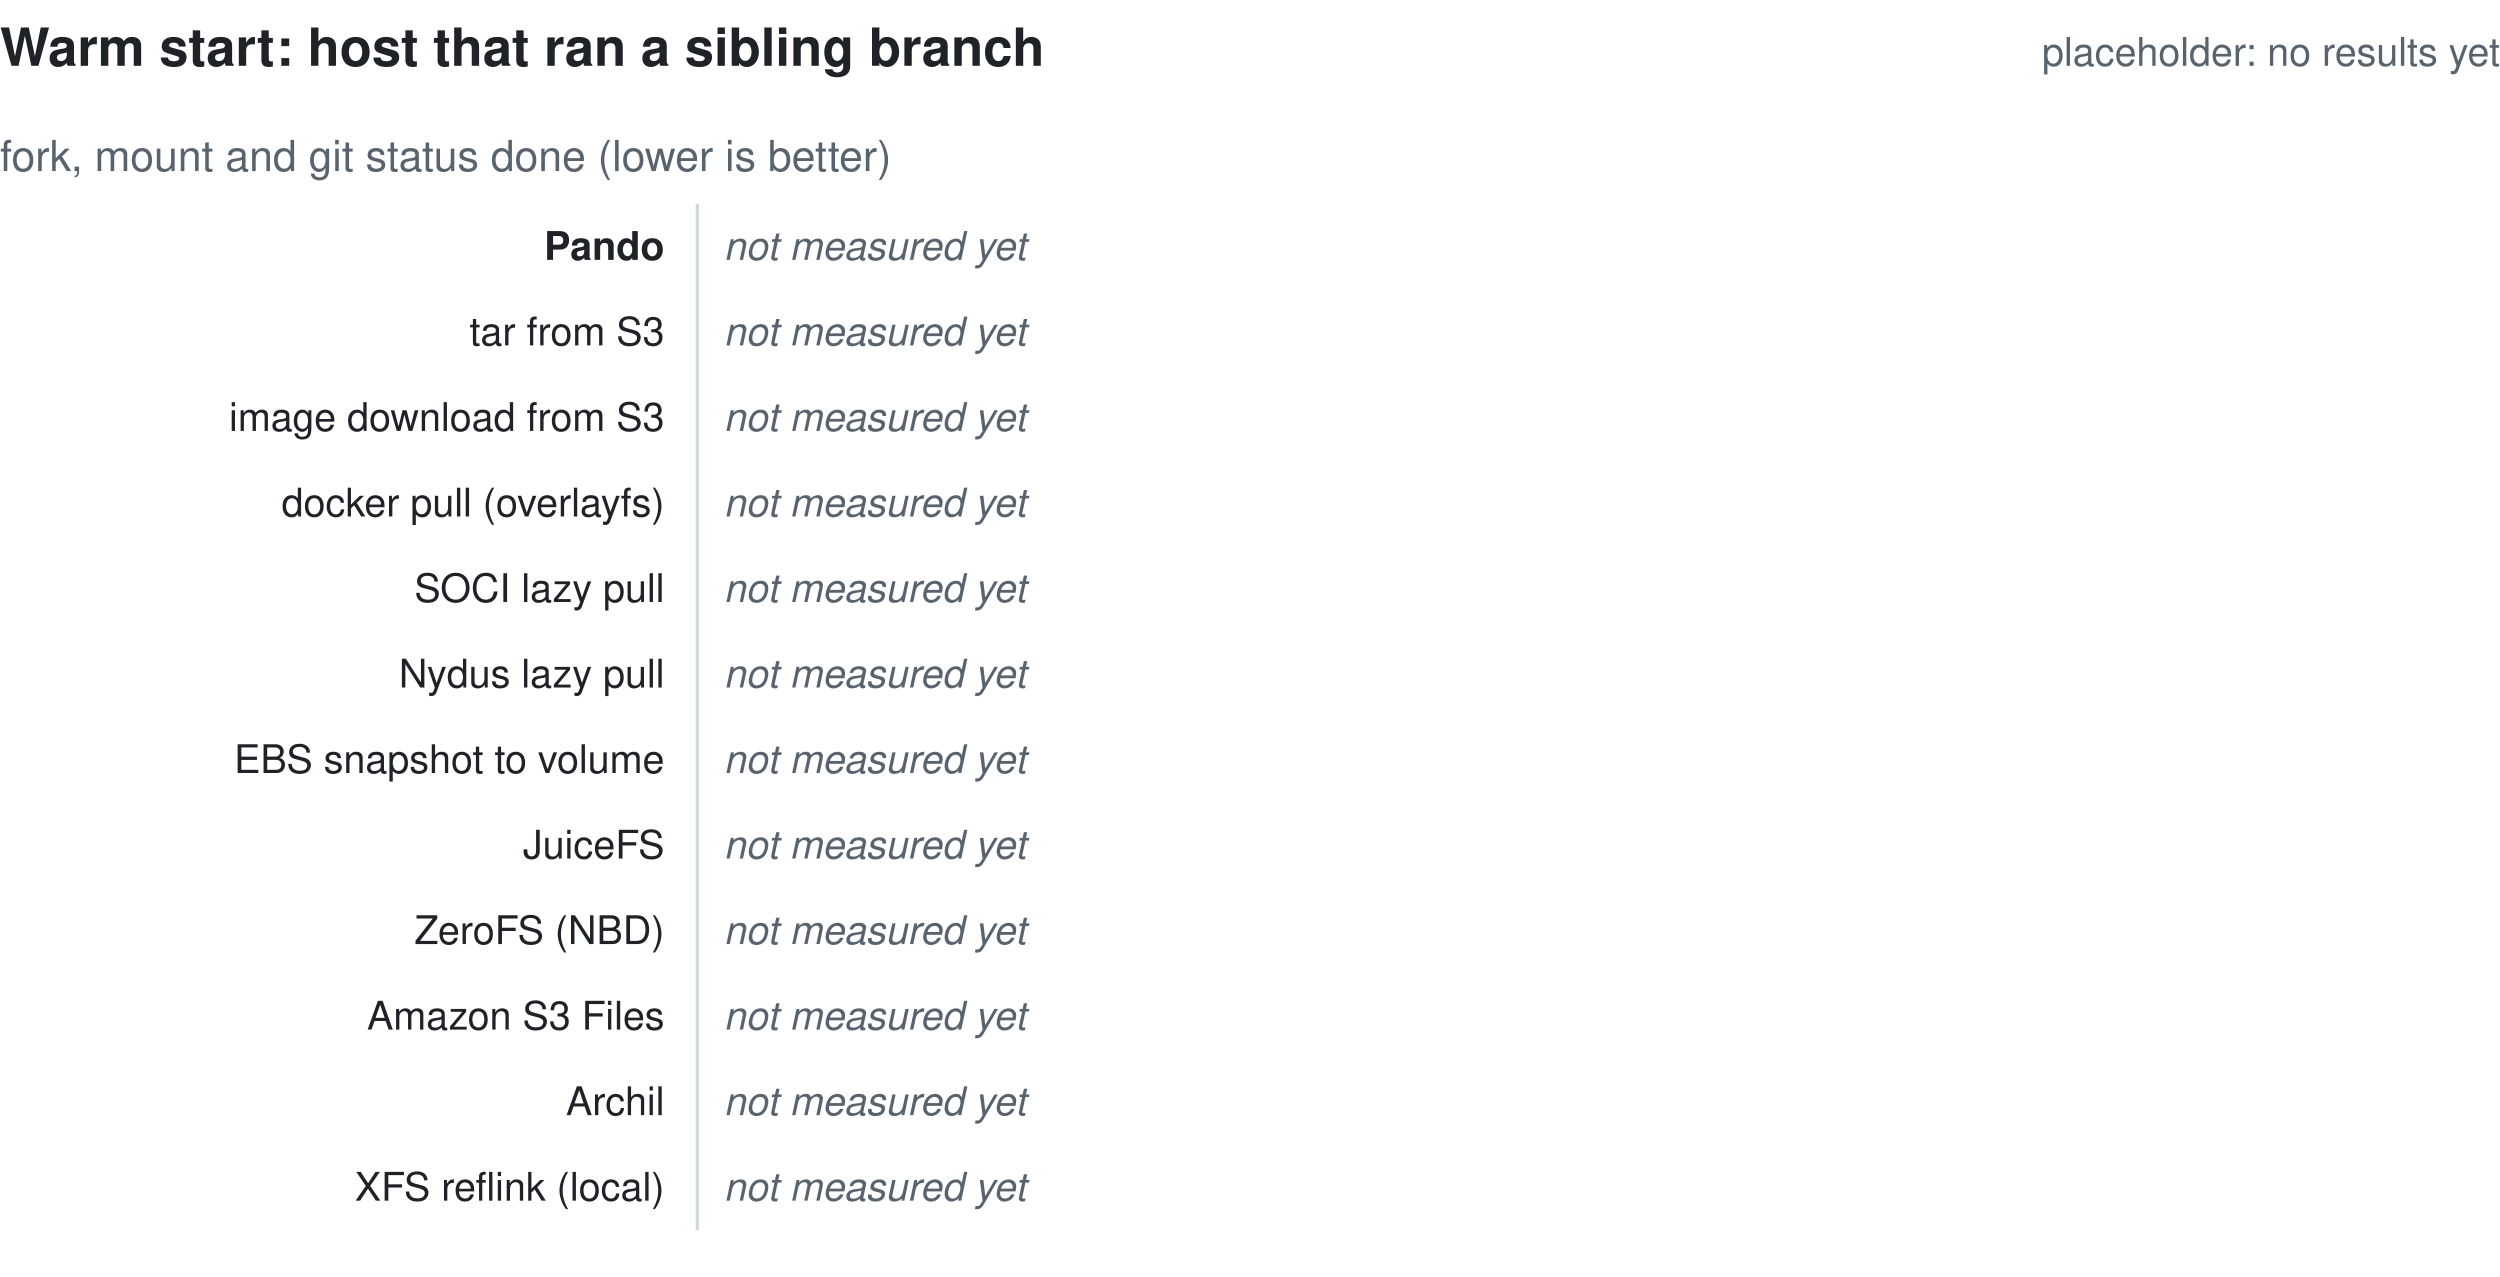
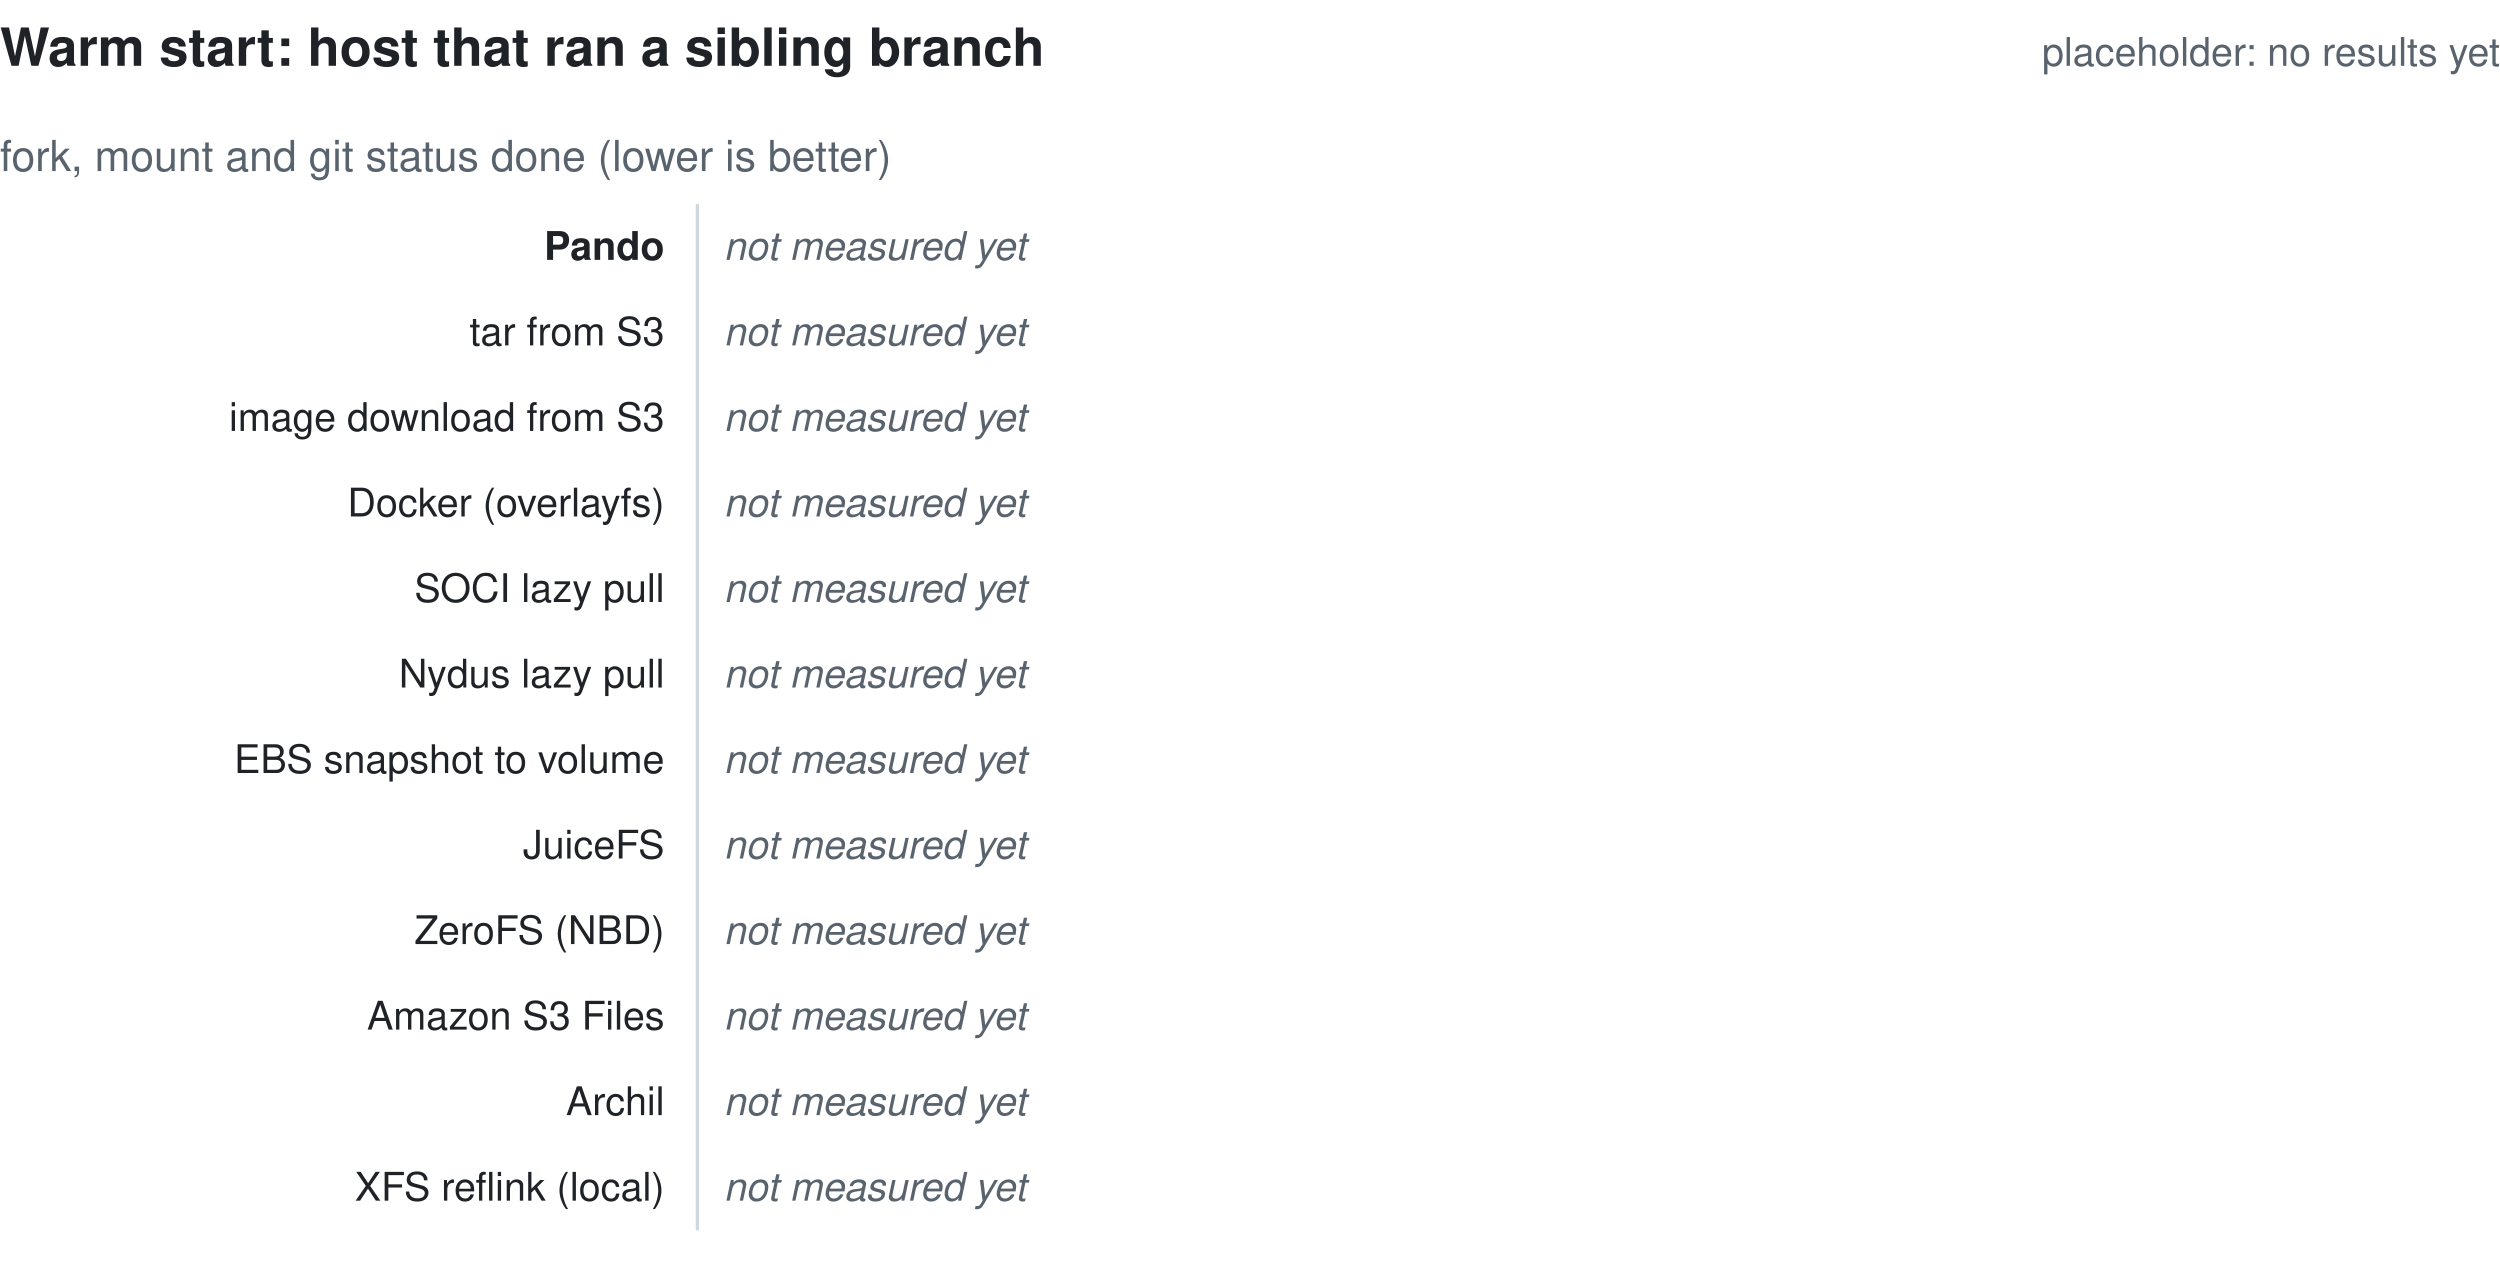
<svg xmlns="http://www.w3.org/2000/svg" width="760" height="388" viewBox="0 0 760 388" font-family="-apple-system, BlinkMacSystemFont, 'Segoe UI', Helvetica, Arial, sans-serif" role="img">
  <text x="0" y="20" font-size="16" font-weight="600" fill="#1f2328">Warm start: host that ran a sibling branch</text>
  <text x="0" y="52" font-size="13" fill="#59636e">fork, mount and git status done (lower is better)</text>
  <line x1="212" y1="62" x2="212" y2="374" stroke="#d1d9e0" stroke-width="1" />
  <text x="202" y="79.0" font-size="12" fill="#1f2328" text-anchor="end" font-weight="600">Pando</text>
  <text x="220" y="79.0" font-size="12" font-style="italic" fill="#59636e">not measured yet</text>
  <text x="202" y="105.0" font-size="12" fill="#1f2328" text-anchor="end">tar from S3</text>
  <text x="220" y="105.0" font-size="12" font-style="italic" fill="#59636e">not measured yet</text>
  <text x="202" y="131.0" font-size="12" fill="#1f2328" text-anchor="end">image download from S3</text>
  <text x="220" y="131.0" font-size="12" font-style="italic" fill="#59636e">not measured yet</text>
-   <text x="202" y="157.0" font-size="12" fill="#1f2328" text-anchor="end">docker pull (overlayfs)</text>
+   <text x="202" y="157.0" font-size="12" fill="#1f2328" text-anchor="end">Docker (overlayfs)</text>
  <text x="220" y="157.0" font-size="12" font-style="italic" fill="#59636e">not measured yet</text>
  <text x="202" y="183.0" font-size="12" fill="#1f2328" text-anchor="end">SOCI lazy pull</text>
  <text x="220" y="183.0" font-size="12" font-style="italic" fill="#59636e">not measured yet</text>
  <text x="202" y="209.0" font-size="12" fill="#1f2328" text-anchor="end">Nydus lazy pull</text>
  <text x="220" y="209.0" font-size="12" font-style="italic" fill="#59636e">not measured yet</text>
  <text x="202" y="235.0" font-size="12" fill="#1f2328" text-anchor="end">EBS snapshot to volume</text>
  <text x="220" y="235.0" font-size="12" font-style="italic" fill="#59636e">not measured yet</text>
  <text x="202" y="261.0" font-size="12" fill="#1f2328" text-anchor="end">JuiceFS</text>
  <text x="220" y="261.0" font-size="12" font-style="italic" fill="#59636e">not measured yet</text>
  <text x="202" y="287.0" font-size="12" fill="#1f2328" text-anchor="end">ZeroFS (NBD)</text>
  <text x="220" y="287.0" font-size="12" font-style="italic" fill="#59636e">not measured yet</text>
  <text x="202" y="313.0" font-size="12" fill="#1f2328" text-anchor="end">Amazon S3 Files</text>
  <text x="220" y="313.0" font-size="12" font-style="italic" fill="#59636e">not measured yet</text>
  <text x="202" y="339.0" font-size="12" fill="#1f2328" text-anchor="end">Archil</text>
  <text x="220" y="339.0" font-size="12" font-style="italic" fill="#59636e">not measured yet</text>
  <text x="202" y="365.0" font-size="12" fill="#1f2328" text-anchor="end">XFS reflink (local)</text>
  <text x="220" y="365.0" font-size="12" font-style="italic" fill="#59636e">not measured yet</text>
  <text x="760" y="20" font-size="12" fill="#59636e" text-anchor="end">placeholder: no results yet</text>
</svg>
